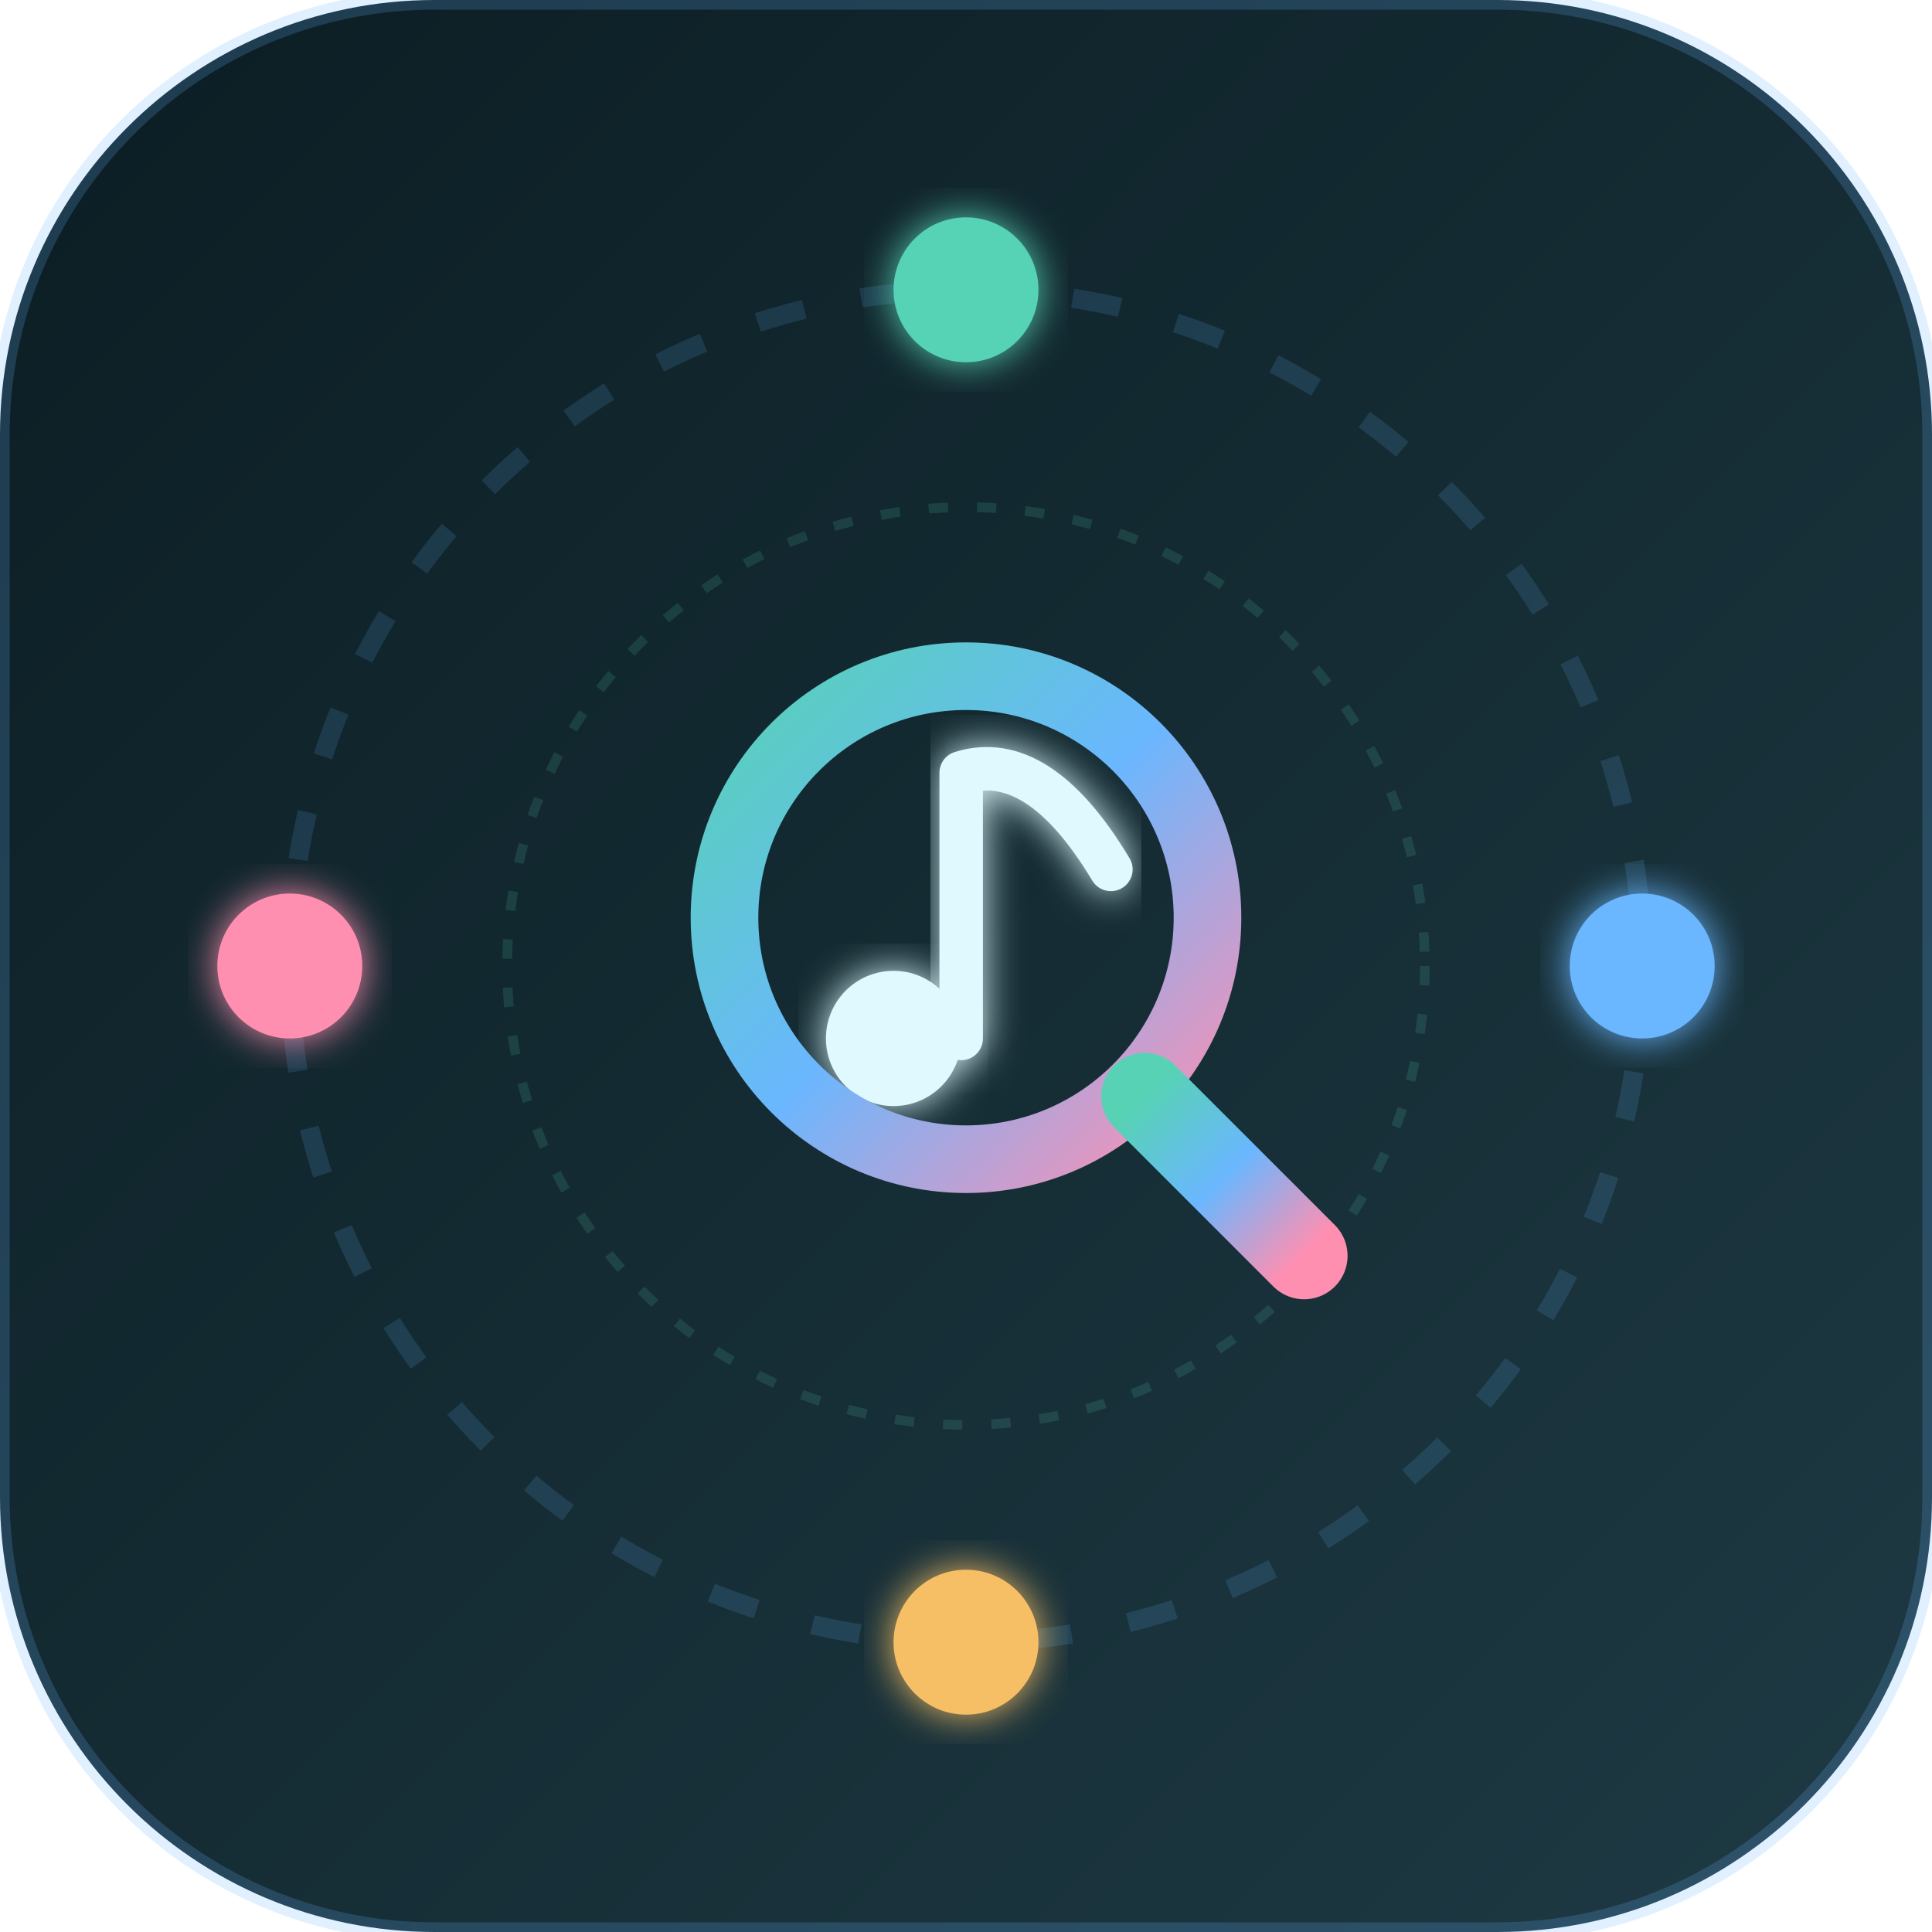
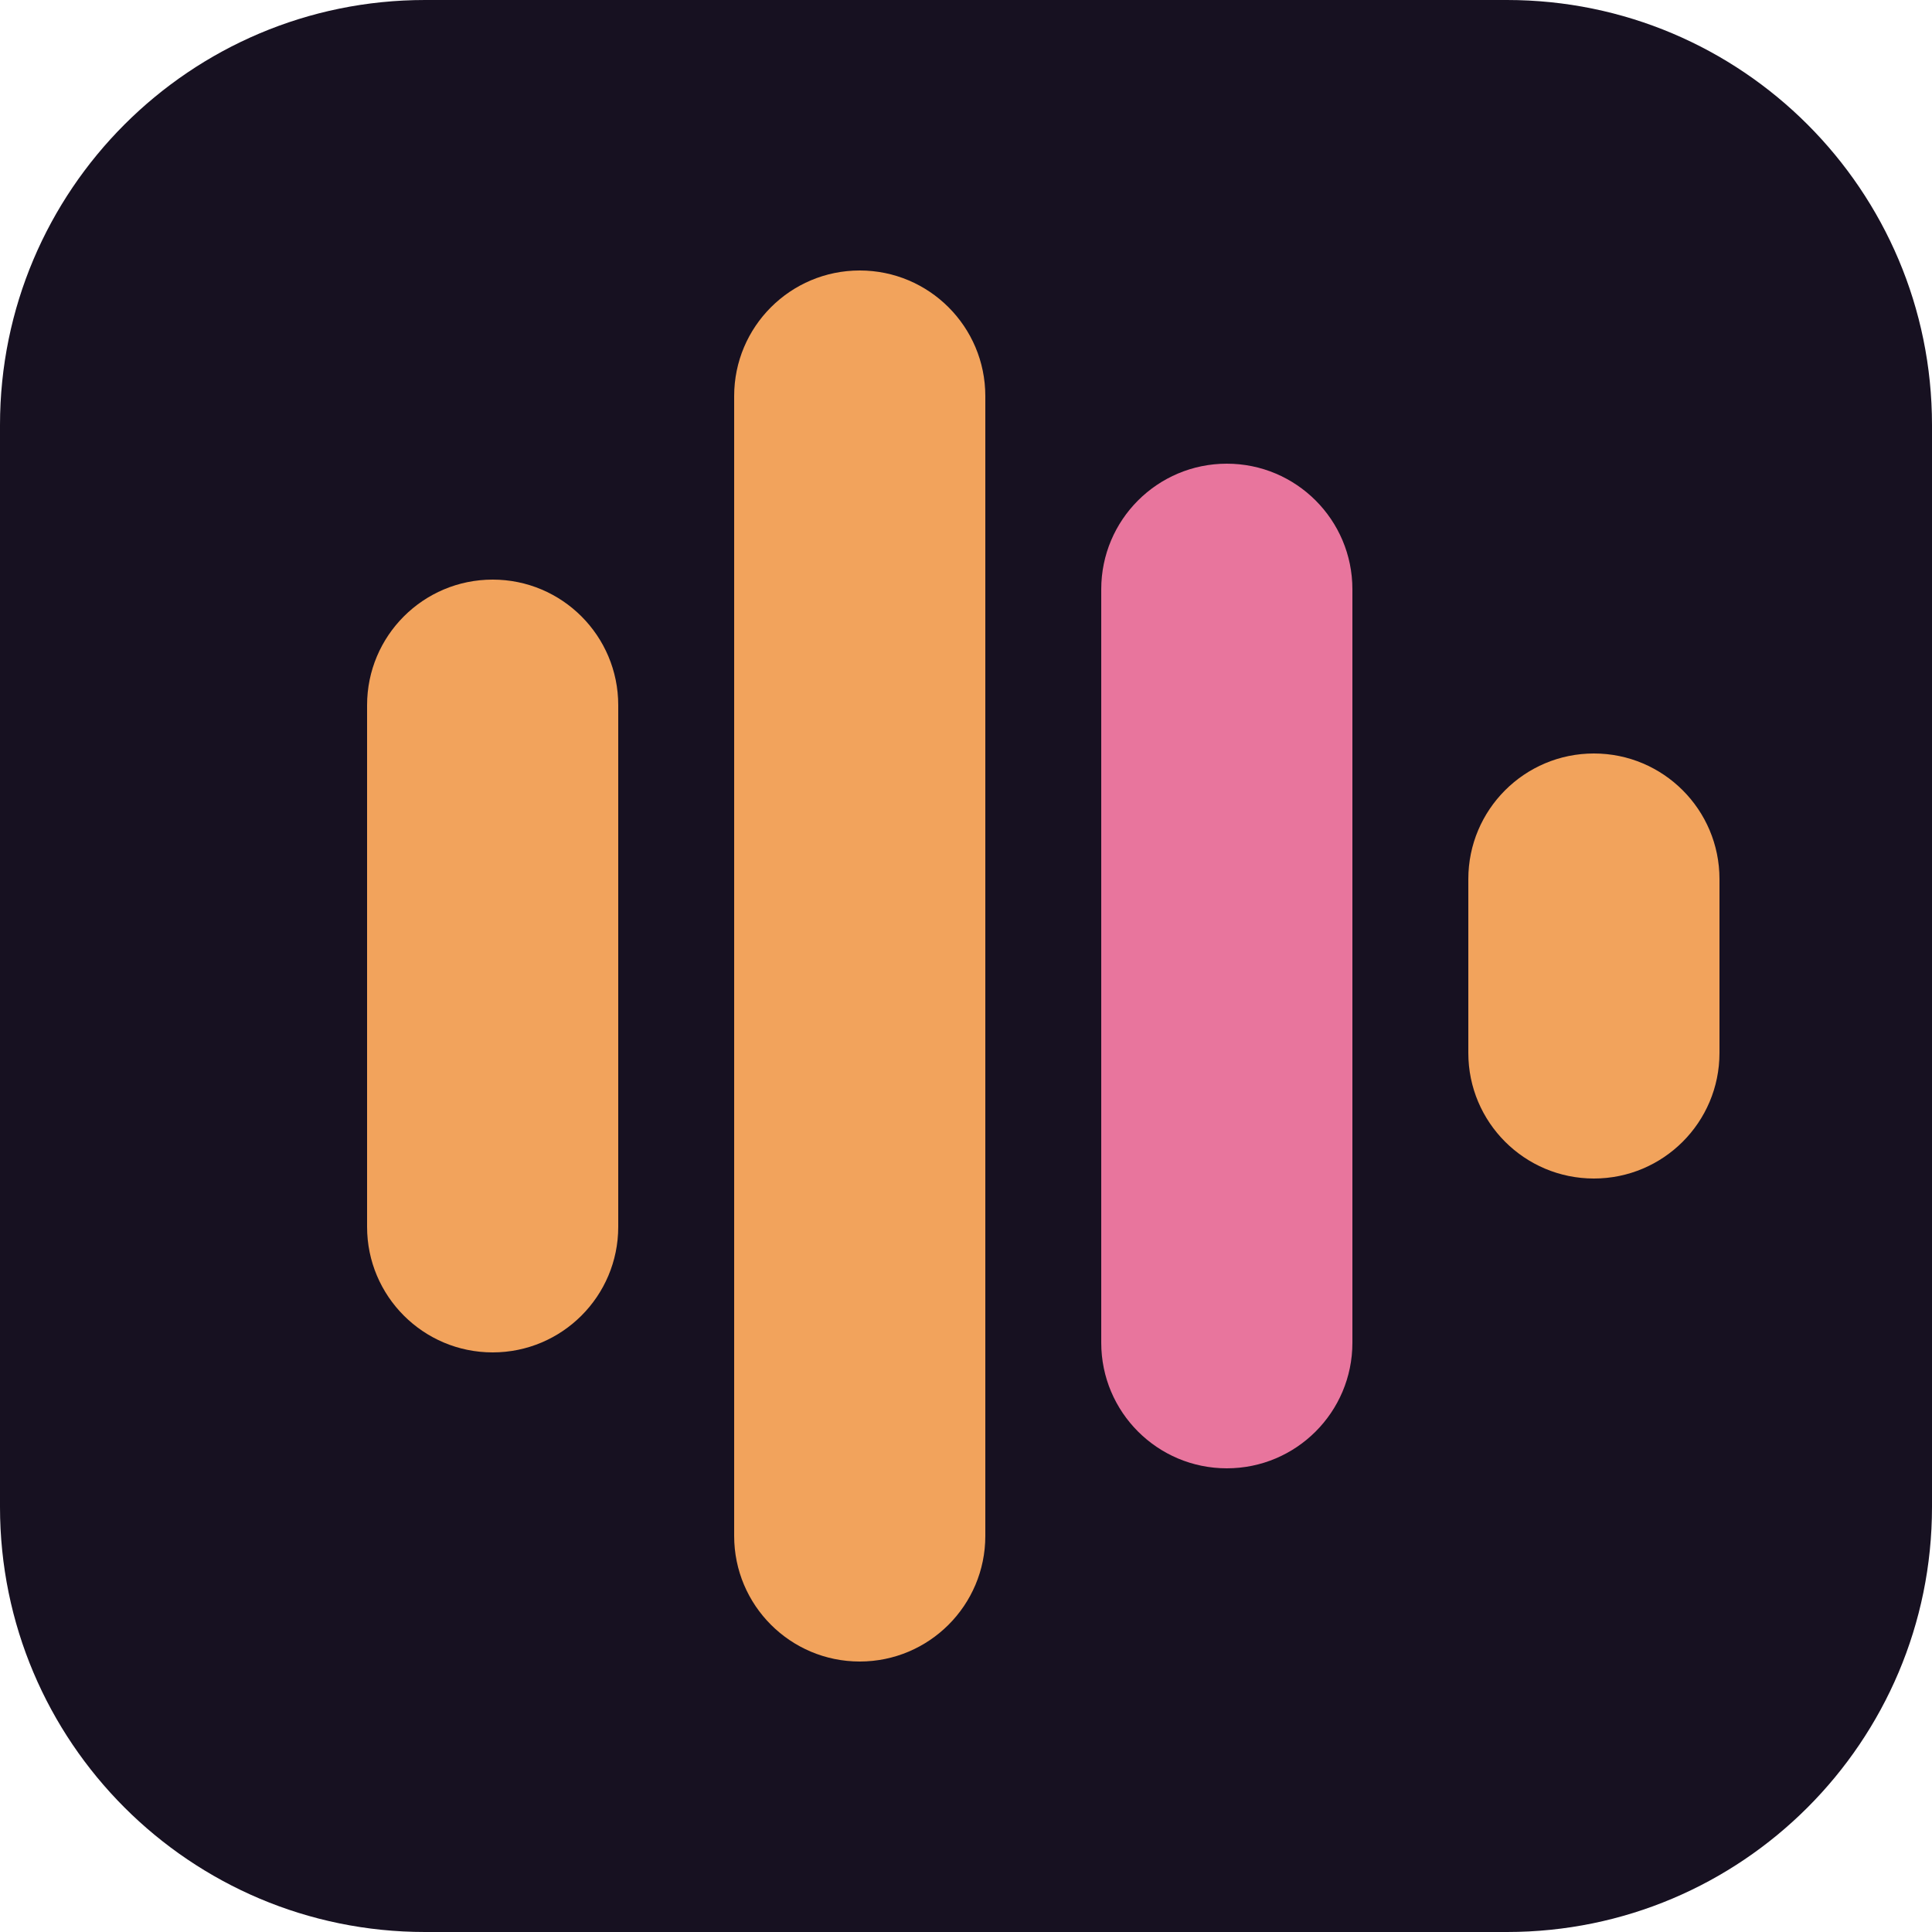
<svg xmlns="http://www.w3.org/2000/svg" viewBox="0 0 400 400" width="400" height="400">
-   <defs>
-     <linearGradient id="bg-grad" x1="0%" y1="0%" x2="100%" y2="100%">
-       <stop offset="0%" stop-color="#0b1d23" />
-       <stop offset="100%" stop-color="#1e3a44" />
-     </linearGradient>
-     <linearGradient id="beam" x1="0%" y1="0%" x2="100%" y2="100%">
-       <stop offset="0%" stop-color="#57d2b5" />
-       <stop offset="50%" stop-color="#6ab7ff" />
-       <stop offset="100%" stop-color="#ff8fb1" />
-     </linearGradient>
-     <filter id="glow" x="-20%" y="-20%" width="140%" height="140%">
-       <feGaussianBlur stdDeviation="6" result="blur" />
-       <feComposite in="SourceGraphic" in2="blur" operator="over" />
-     </filter>
-     <filter id="glow-hard" x="-20%" y="-20%" width="140%" height="140%">
-       <feGaussianBlur stdDeviation="4" result="blur" />
-       <feComposite in="SourceGraphic" in2="blur" operator="over" />
-     </filter>
-   </defs>
-   <rect width="400" height="400" rx="90" fill="url(#bg-grad)" stroke="#6ab7ff" stroke-opacity="0.2" stroke-width="4" />
-   <circle cx="200" cy="200" r="140" fill="none" stroke="#6ab7ff" stroke-opacity="0.15" stroke-width="4" stroke-dasharray="10 12" />
-   <circle cx="200" cy="200" r="95" fill="none" stroke="#57d2b5" stroke-opacity="0.15" stroke-width="2" stroke-dasharray="4 6" />
-   <circle cx="200" cy="60" r="15" fill="#57d2b5" filter="url(#glow-hard)" />
-   <circle cx="340" cy="200" r="15" fill="#6ab7ff" filter="url(#glow-hard)" />
-   <circle cx="200" cy="340" r="15" fill="#f7bf65" filter="url(#glow-hard)" />
-   <circle cx="60" cy="200" r="15" fill="#ff8fb1" filter="url(#glow-hard)" />
-   <g transform="translate(155, 145)">
-     <circle cx="30" cy="70" r="14" fill="#dff9ff" filter="url(#glow-hard)" />
-     <path d="M44 70 L44 15 Q60 10 75 35" fill="none" stroke="#dff9ff" stroke-width="9" stroke-linecap="round" stroke-linejoin="round" filter="url(#glow-hard)" />
-     <circle cx="45" cy="45" r="50" fill="none" stroke="url(#beam)" stroke-width="14" stroke-linecap="round" />
-     <line x1="82" y1="82" x2="115" y2="115" stroke="url(#beam)" stroke-width="18" stroke-linecap="round" />
-   </g>
+   <rect width="400" height="400" rx="88" fill="#171121" />
+   <rect x="76" y="120" width="52" height="160" rx="26" fill="#f2a35c" />
+   <rect x="152" y="56" width="52" height="288" rx="26" fill="#f2a35c" />
+   <rect x="228" y="96" width="52" height="208" rx="26" fill="#e8759d" />
+   <rect x="304" y="156" width="52" height="88" rx="26" fill="#f2a35c" />
</svg>
